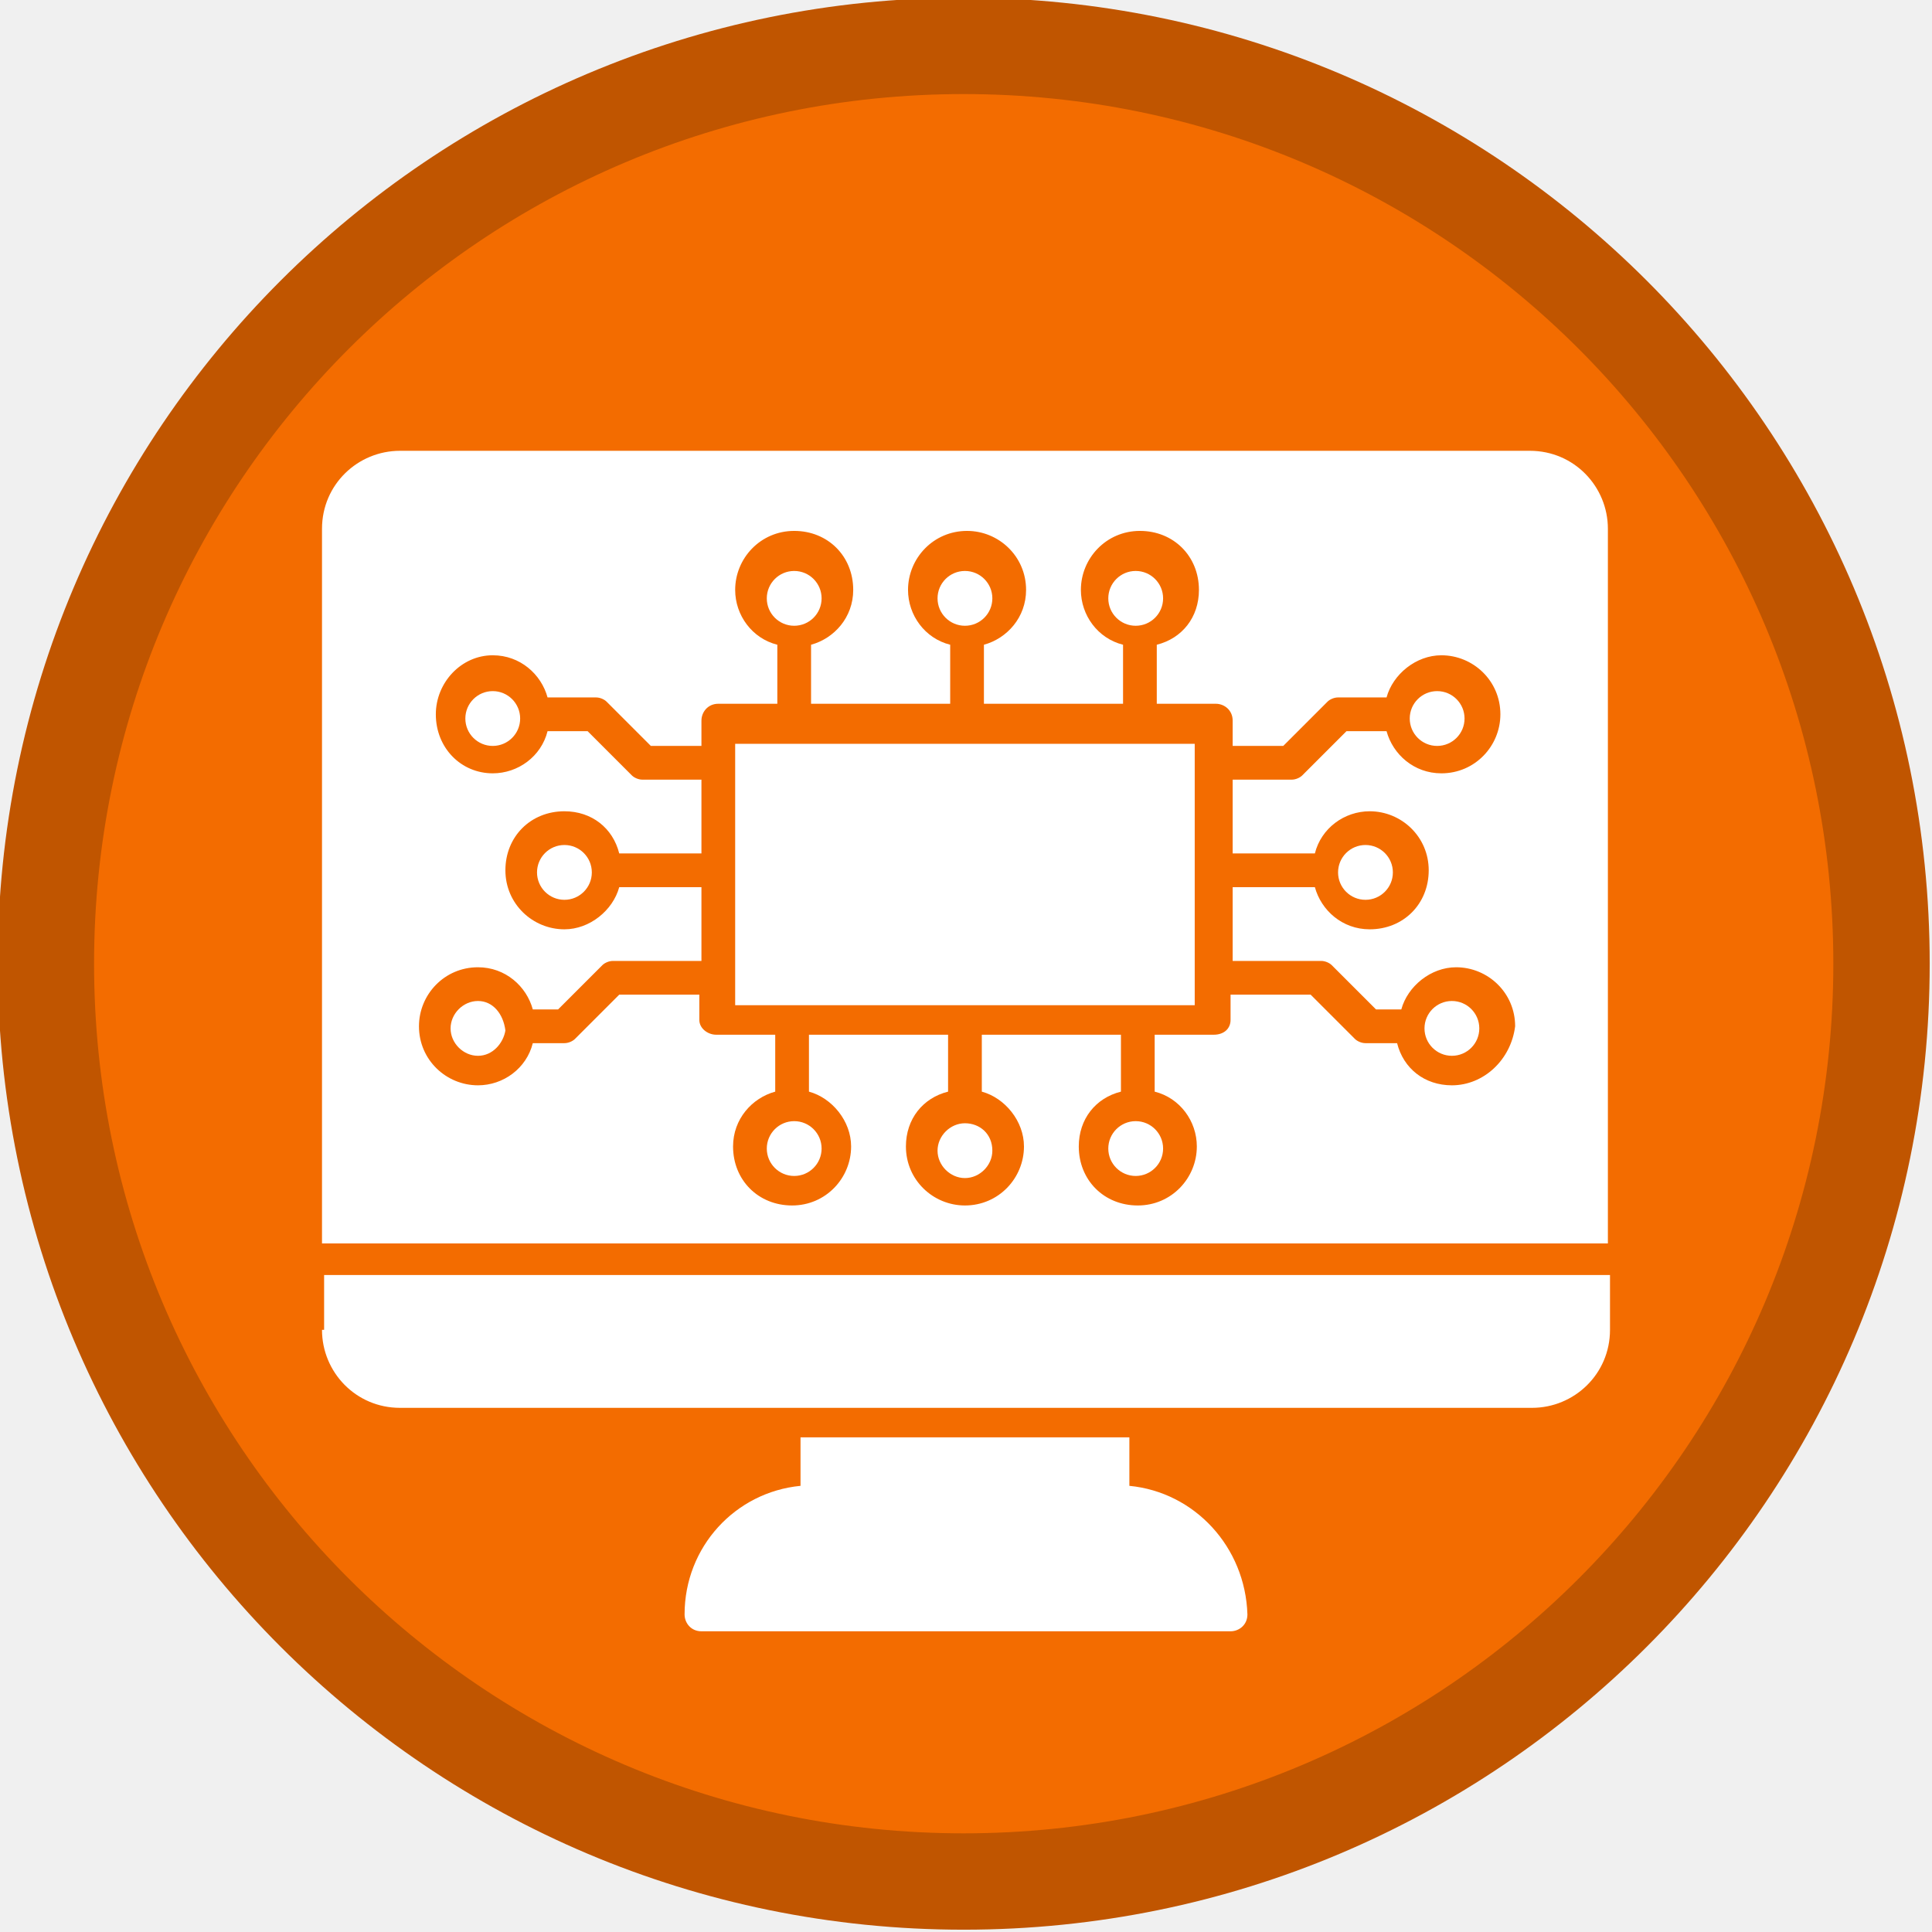
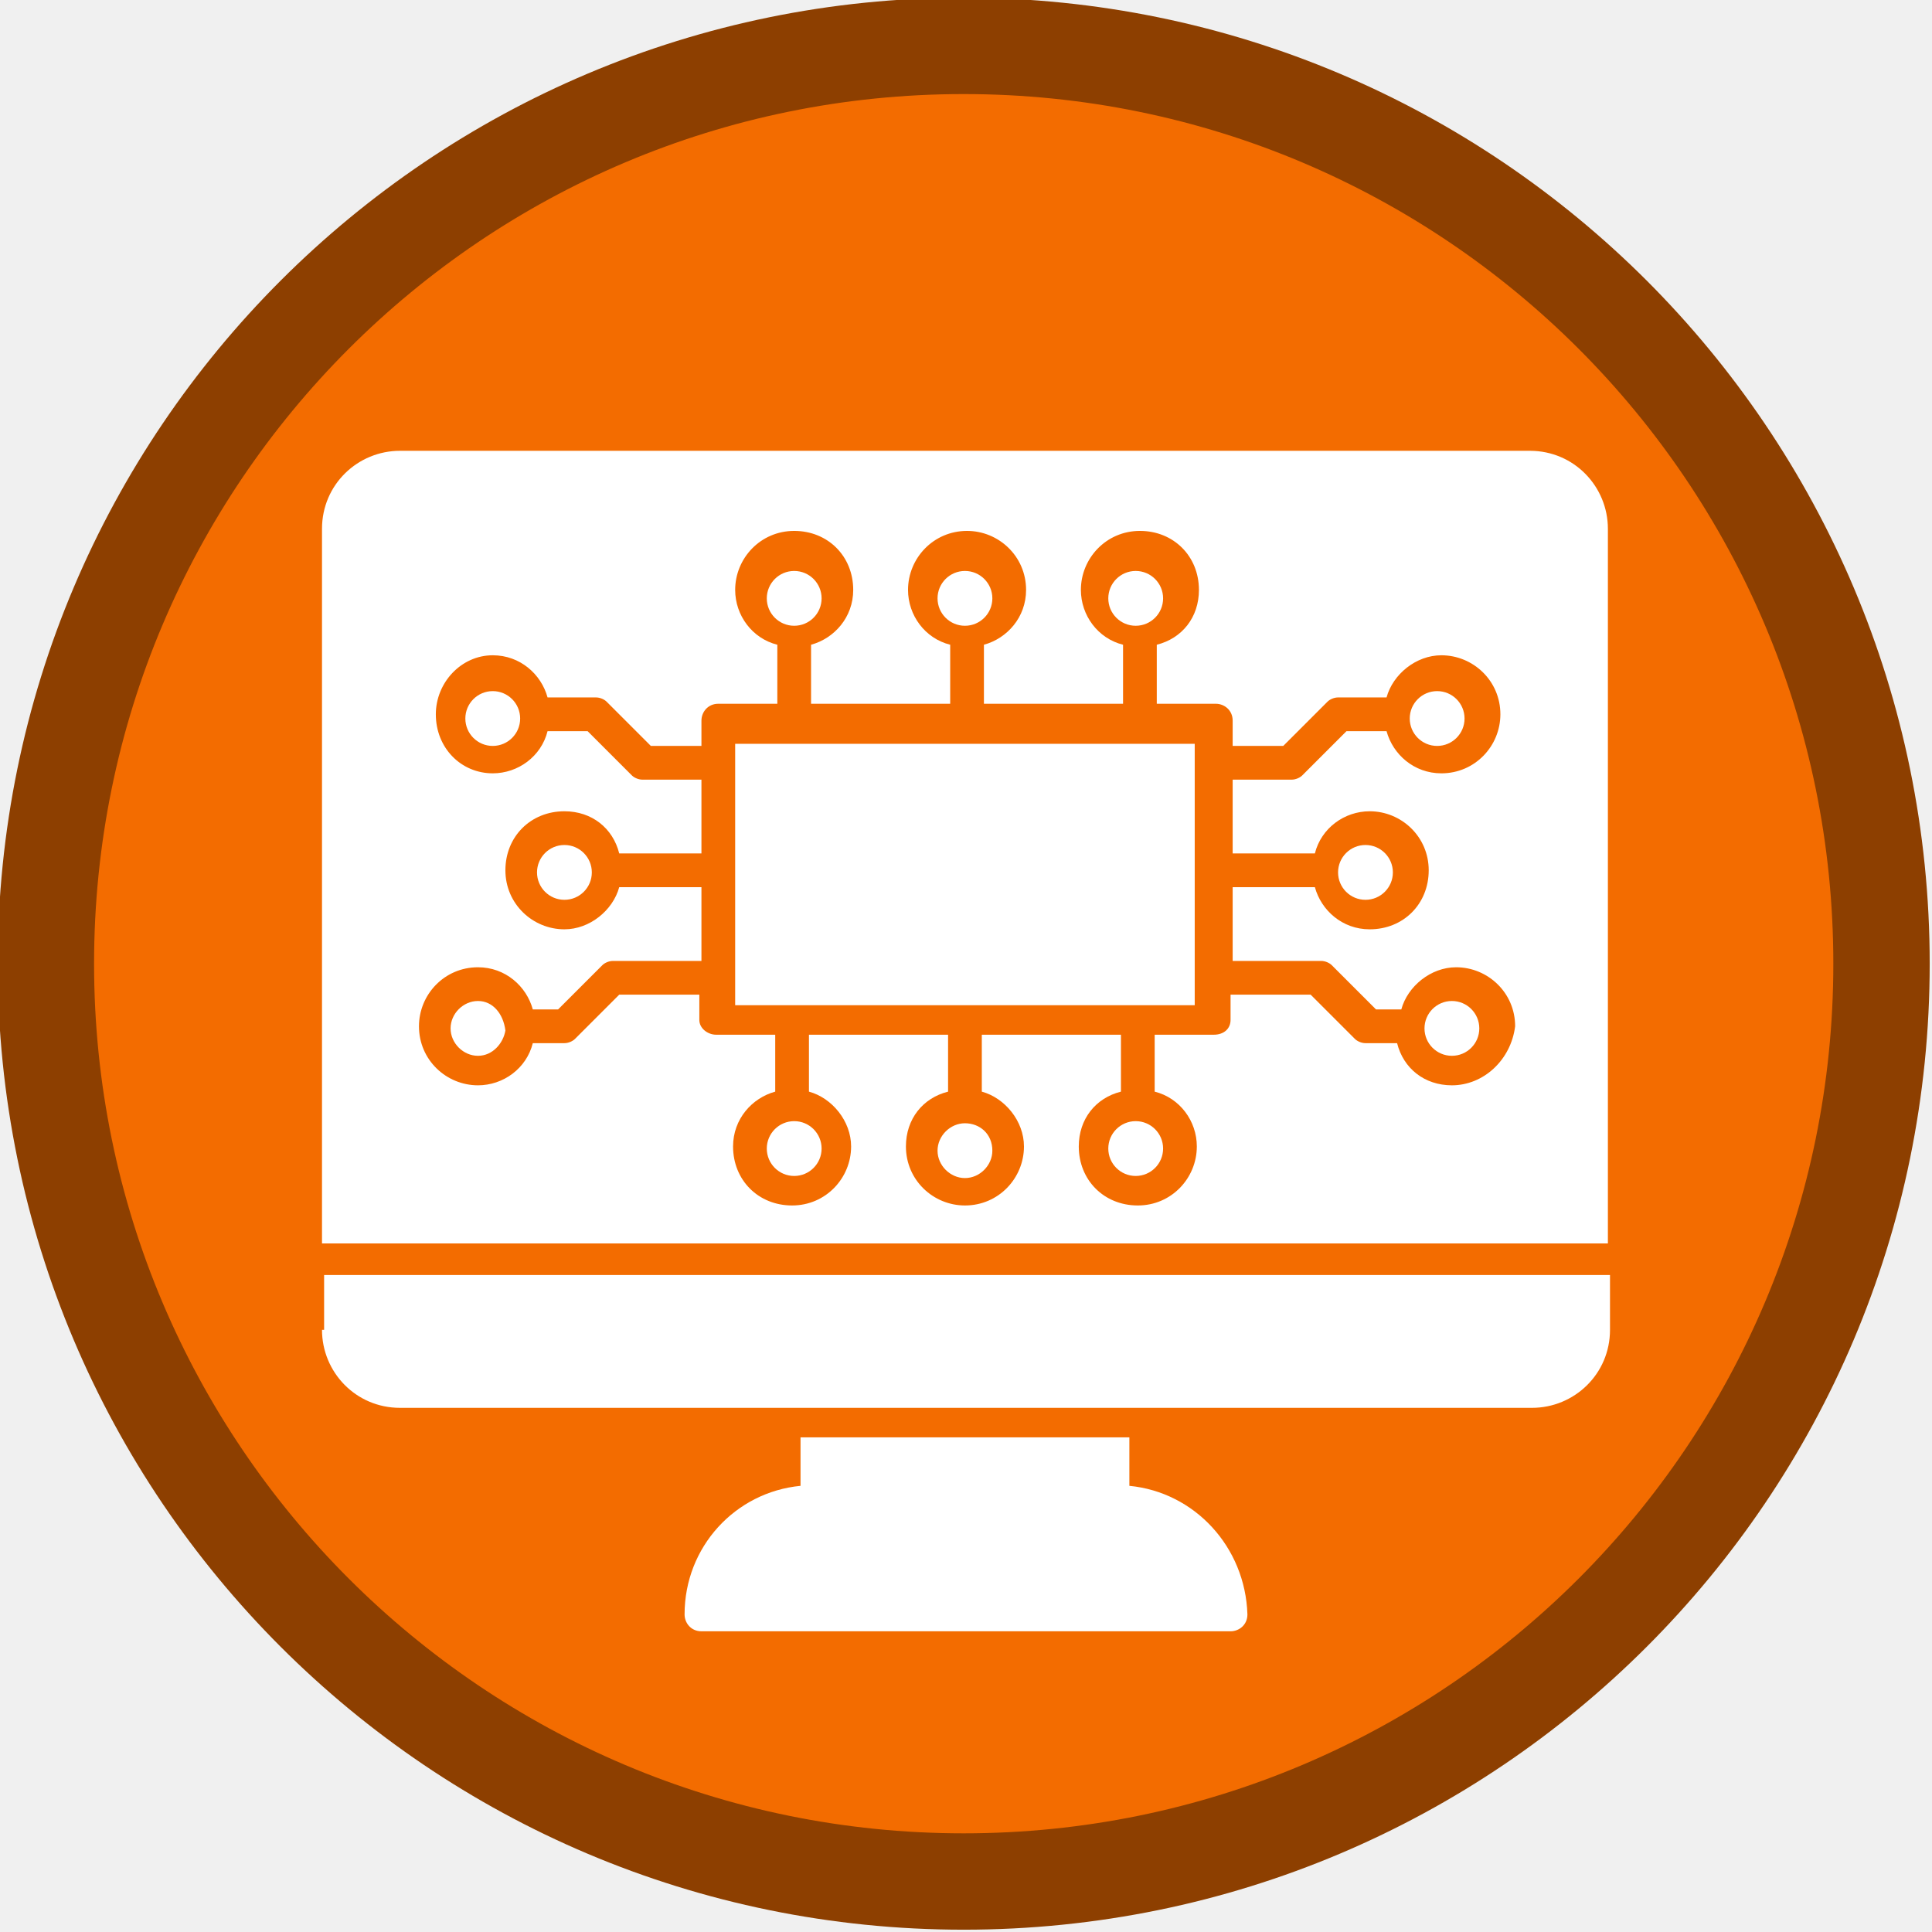
- <svg xmlns="http://www.w3.org/2000/svg" id="svg8" version="1.1" viewBox="0 0 793.75 793.75" height="3000" width="3000">
+ <svg xmlns="http://www.w3.org/2000/svg" width="3000" height="3000" viewBox="0 0 793.75 793.75" version="1.1" id="svg8">
  <defs id="defs2" />
  <g id="layer1">
-     <ellipse ry="377.078" rx="377.078" cy="395.93" cx="395.93" id="path10" style="fill:#f36c00;fill-opacity:1;fill-rule:evenodd;stroke:#c05500;stroke-width:39.593;stroke-miterlimit:4;stroke-dasharray:none;stroke-opacity:1" />
-     <g transform="matrix(8.660665,0,0,8.660665,110.64,141.905)" id="g1170" style="fill:#ffffff;fill-opacity:1">
-       <g style="fill:#ffffff;fill-opacity:1" id="g1127">
-         <g style="fill:#ffffff;fill-opacity:1" id="g1065">
-           <path style="fill:#ffffff;fill-opacity:1" d="M 40.8,54.1 V 51.8 H 25.2 v 2.3 c -3.1,0.3 -5.5,2.9 -5.5,6.1 0,0.4 0.3,0.8 0.8,0.8 h 25.1 c 0.4,0 0.8,-0.3 0.8,-0.8 -0.1,-3.2 -2.5,-5.8 -5.6,-6.1 z" id="path1063" />
+     <ellipse style="fill:#f36c00;fill-opacity:1;fill-rule:evenodd;stroke:#8d3f00;stroke-width:39.593;stroke-miterlimit:4;stroke-dasharray:none;stroke-opacity:1" id="path10" cx="395.93" cy="395.93" rx="377.078" ry="377.078" />
+     <g style="fill:#ffffff;fill-opacity:1" id="g1170" transform="matrix(8.660665,0,0,8.660665,110.64,141.905)">
+       <g id="g1127" style="fill:#ffffff;fill-opacity:1">
+         <g id="g1065" style="fill:#ffffff;fill-opacity:1">
+           <path id="path1063" d="M 40.8,54.1 V 51.8 H 25.2 v 2.3 c -3.1,0.3 -5.5,2.9 -5.5,6.1 0,0.4 0.3,0.8 0.8,0.8 h 25.1 c 0.4,0 0.8,-0.3 0.8,-0.8 -0.1,-3.2 -2.5,-5.8 -5.6,-6.1 z" style="fill:#ffffff;fill-opacity:1" />
        </g>
-         <g style="fill:#ffffff;fill-opacity:1" id="g1069">
-           <circle style="fill:#ffffff;fill-opacity:1" cx="14" cy="25" r="1.3" id="circle1067" />
+         <g id="g1069" style="fill:#ffffff;fill-opacity:1">
+           <circle id="circle1067" r="1.3" cy="25" cx="14" style="fill:#ffffff;fill-opacity:1" />
        </g>
-         <g style="fill:#ffffff;fill-opacity:1" id="g1073">
-           <path style="fill:#ffffff;fill-opacity:1" d="m 9.9,31.1 c -0.7,0 -1.3,0.6 -1.3,1.3 0,0.7 0.6,1.3 1.3,1.3 0.7,0 1.2,-0.6 1.3,-1.2 0,0 0,0 0,0 0,0 0,0 0,0 -0.1,-0.8 -0.6,-1.4 -1.3,-1.4 z" id="path1071" />
+         <g id="g1073" style="fill:#ffffff;fill-opacity:1">
+           <path id="path1071" d="m 9.9,31.1 c -0.7,0 -1.3,0.6 -1.3,1.3 0,0.7 0.6,1.3 1.3,1.3 0.7,0 1.2,-0.6 1.3,-1.2 0,0 0,0 0,0 0,0 0,0 0,0 -0.1,-0.8 -0.6,-1.4 -1.3,-1.4 z" style="fill:#ffffff;fill-opacity:1" />
        </g>
-         <g style="fill:#ffffff;fill-opacity:1" id="g1077">
-           <circle style="fill:#ffffff;fill-opacity:1" cx="24.9" cy="12" r="1.3" id="circle1075" />
+         <g id="g1077" style="fill:#ffffff;fill-opacity:1">
+           <circle id="circle1075" r="1.3" cy="12" cx="24.9" style="fill:#ffffff;fill-opacity:1" />
        </g>
-         <g style="fill:#ffffff;fill-opacity:1" id="g1081">
-           <circle style="fill:#ffffff;fill-opacity:1" cx="33" cy="12" r="1.3" id="circle1079" />
+         <g id="g1081" style="fill:#ffffff;fill-opacity:1">
+           <circle id="circle1079" r="1.3" cy="12" cx="33" style="fill:#ffffff;fill-opacity:1" />
        </g>
-         <g style="fill:#ffffff;fill-opacity:1" id="g1085">
-           <circle style="fill:#ffffff;fill-opacity:1" cx="52" cy="25" r="1.3" id="circle1083" />
+         <g id="g1085" style="fill:#ffffff;fill-opacity:1">
+           <circle id="circle1083" r="1.3" cy="25" cx="52" style="fill:#ffffff;fill-opacity:1" />
        </g>
-         <g style="fill:#ffffff;fill-opacity:1" id="g1089">
-           <circle style="fill:#ffffff;fill-opacity:1" cx="10.6" cy="17.7" r="1.3" id="circle1087" />
+         <g id="g1089" style="fill:#ffffff;fill-opacity:1">
+           <circle id="circle1087" r="1.3" cy="17.7" cx="10.6" style="fill:#ffffff;fill-opacity:1" />
        </g>
-         <g style="fill:#ffffff;fill-opacity:1" id="g1093">
-           <circle style="fill:#ffffff;fill-opacity:1" cx="55.4" cy="17.7" r="1.3" id="circle1091" />
+         <g id="g1093" style="fill:#ffffff;fill-opacity:1">
+           <circle id="circle1091" r="1.3" cy="17.7" cx="55.4" style="fill:#ffffff;fill-opacity:1" />
        </g>
-         <g style="fill:#ffffff;fill-opacity:1" id="g1097">
-           <circle style="fill:#ffffff;fill-opacity:1" cx="41.1" cy="12" r="1.3" id="circle1095" />
+         <g id="g1097" style="fill:#ffffff;fill-opacity:1">
+           <circle id="circle1095" r="1.3" cy="12" cx="41.1" style="fill:#ffffff;fill-opacity:1" />
        </g>
-         <g style="fill:#ffffff;fill-opacity:1" id="g1101">
-           <circle style="fill:#ffffff;fill-opacity:1" cx="56.1" cy="32.4" r="1.3" id="circle1099" />
+         <g id="g1101" style="fill:#ffffff;fill-opacity:1">
+           <circle id="circle1099" r="1.3" cy="32.4" cx="56.1" style="fill:#ffffff;fill-opacity:1" />
        </g>
-         <g style="fill:#ffffff;fill-opacity:1" id="g1105">
-           <path style="fill:#ffffff;fill-opacity:1" d="m 2.5,46.7 c 0,2 1.6,3.7 3.7,3.7 h 53.7 c 2,0 3.7,-1.6 3.7,-3.7 v -2.6 h -61 v 2.6 z" id="path1103" />
+         <g id="g1105" style="fill:#ffffff;fill-opacity:1">
+           <path id="path1103" d="m 2.5,46.7 c 0,2 1.6,3.7 3.7,3.7 h 53.7 c 2,0 3.7,-1.6 3.7,-3.7 v -2.6 h -61 v 2.6 z" style="fill:#ffffff;fill-opacity:1" />
        </g>
-         <g style="fill:#ffffff;fill-opacity:1" id="g1109">
-           <path style="fill:#ffffff;fill-opacity:1" d="M 59.8,5 H 6.2 C 4.2,5 2.5,6.6 2.5,8.7 v 33.9 h 61 V 8.7 C 63.5,6.7 61.9,5 59.8,5 Z m -3.7,30.1 c -1.3,0 -2.3,-0.8 -2.6,-2 H 52 c -0.2,0 -0.4,-0.1 -0.5,-0.2 L 49.4,30.8 H 45.6 V 32 c 0,0.4 -0.3,0.7 -0.8,0.7 H 42 v 2.7 c 1.2,0.3 2,1.4 2,2.6 0,1.5 -1.2,2.8 -2.8,2.8 -1.6,0 -2.8,-1.2 -2.8,-2.8 0,-1.3 0.8,-2.3 2,-2.6 v -2.7 h -6.6 v 2.7 c 1.1,0.3 2,1.4 2,2.6 0,1.5 -1.2,2.8 -2.8,2.8 -1.5,0 -2.8,-1.2 -2.8,-2.8 0,-1.3 0.8,-2.3 2,-2.6 v -2.7 h -6.6 v 2.7 c 1.1,0.3 2,1.4 2,2.6 0,1.5 -1.2,2.8 -2.8,2.8 -1.6,0 -2.8,-1.2 -2.8,-2.8 0,-1.3 0.9,-2.3 2,-2.6 v -2.7 h -2.8 c -0.4,0 -0.8,-0.3 -0.8,-0.7 v -1.2 h -3.8 l -2.1,2.1 C 14.4,33 14.2,33.1 14,33.1 h -1.5 c -0.3,1.2 -1.4,2 -2.6,2 -1.5,0 -2.8,-1.2 -2.8,-2.8 0,-1.5 1.2,-2.8 2.8,-2.8 1.3,0 2.3,0.9 2.6,2 h 1.2 l 2.1,-2.1 c 0.1,-0.1 0.3,-0.2 0.5,-0.2 h 4.2 v -3.5 h -3.9 c -0.3,1.1 -1.4,2 -2.6,2 -1.5,0 -2.8,-1.2 -2.8,-2.8 0,-1.6 1.2,-2.8 2.8,-2.8 1.3,0 2.3,0.8 2.6,2 h 3.9 v -3.5 h -2.8 c -0.2,0 -0.4,-0.1 -0.5,-0.2 l -2.1,-2.1 h -1.9 c -0.3,1.2 -1.4,2 -2.6,2 -1.5,0 -2.7,-1.2 -2.7,-2.8 0,-1.5 1.2,-2.8 2.7,-2.8 1.3,0 2.3,0.9 2.6,2 h 2.3 c 0.2,0 0.4,0.1 0.5,0.2 l 2.1,2.1 h 2.4 v -1.2 c 0,-0.4 0.3,-0.8 0.8,-0.8 h 2.8 v -2.8 c -1.2,-0.3 -2,-1.4 -2,-2.6 0,-1.5 1.2,-2.8 2.8,-2.8 1.6,0 2.8,1.2 2.8,2.8 0,1.3 -0.9,2.3 -2,2.6 V 17 h 6.6 v -2.8 c -1.2,-0.3 -2,-1.4 -2,-2.6 0,-1.5 1.2,-2.8 2.8,-2.8 1.5,0 2.8,1.2 2.8,2.8 0,1.3 -0.9,2.3 -2,2.6 V 17 h 6.6 v -2.8 c -1.2,-0.3 -2,-1.4 -2,-2.6 0,-1.5 1.2,-2.8 2.8,-2.8 1.6,0 2.8,1.2 2.8,2.8 0,1.3 -0.8,2.3 -2,2.6 V 17 h 2.8 c 0.4,0 0.8,0.3 0.8,0.8 V 19 h 2.4 l 2.1,-2.1 c 0.1,-0.1 0.3,-0.2 0.5,-0.2 H 53 c 0.3,-1.1 1.4,-2 2.6,-2 1.5,0 2.8,1.2 2.8,2.8 0,1.5 -1.2,2.8 -2.8,2.8 -1.3,0 -2.3,-0.9 -2.6,-2 H 51.1 L 49,20.4 c -0.1,0.1 -0.3,0.2 -0.5,0.2 h -2.8 v 3.5 h 3.9 c 0.3,-1.2 1.4,-2 2.6,-2 1.5,0 2.8,1.2 2.8,2.8 0,1.6 -1.2,2.8 -2.8,2.8 -1.3,0 -2.3,-0.9 -2.6,-2 h -3.9 v 3.5 h 4.2 c 0.2,0 0.4,0.1 0.5,0.2 l 2.1,2.1 h 1.2 c 0.3,-1.1 1.4,-2 2.6,-2 1.5,0 2.8,1.2 2.8,2.8 -0.2,1.6 -1.5,2.8 -3,2.8 z" id="path1107" />
+         <g id="g1109" style="fill:#ffffff;fill-opacity:1">
+           <path id="path1107" d="M 59.8,5 H 6.2 C 4.2,5 2.5,6.6 2.5,8.7 v 33.9 h 61 V 8.7 C 63.5,6.7 61.9,5 59.8,5 Z m -3.7,30.1 c -1.3,0 -2.3,-0.8 -2.6,-2 H 52 c -0.2,0 -0.4,-0.1 -0.5,-0.2 L 49.4,30.8 H 45.6 V 32 c 0,0.4 -0.3,0.7 -0.8,0.7 H 42 v 2.7 c 1.2,0.3 2,1.4 2,2.6 0,1.5 -1.2,2.8 -2.8,2.8 -1.6,0 -2.8,-1.2 -2.8,-2.8 0,-1.3 0.8,-2.3 2,-2.6 v -2.7 h -6.6 v 2.7 c 1.1,0.3 2,1.4 2,2.6 0,1.5 -1.2,2.8 -2.8,2.8 -1.5,0 -2.8,-1.2 -2.8,-2.8 0,-1.3 0.8,-2.3 2,-2.6 v -2.7 h -6.6 v 2.7 c 1.1,0.3 2,1.4 2,2.6 0,1.5 -1.2,2.8 -2.8,2.8 -1.6,0 -2.8,-1.2 -2.8,-2.8 0,-1.3 0.9,-2.3 2,-2.6 v -2.7 h -2.8 c -0.4,0 -0.8,-0.3 -0.8,-0.7 v -1.2 h -3.8 l -2.1,2.1 C 14.4,33 14.2,33.1 14,33.1 h -1.5 c -0.3,1.2 -1.4,2 -2.6,2 -1.5,0 -2.8,-1.2 -2.8,-2.8 0,-1.5 1.2,-2.8 2.8,-2.8 1.3,0 2.3,0.9 2.6,2 h 1.2 l 2.1,-2.1 c 0.1,-0.1 0.3,-0.2 0.5,-0.2 h 4.2 v -3.5 h -3.9 c -0.3,1.1 -1.4,2 -2.6,2 -1.5,0 -2.8,-1.2 -2.8,-2.8 0,-1.6 1.2,-2.8 2.8,-2.8 1.3,0 2.3,0.8 2.6,2 h 3.9 v -3.5 h -2.8 c -0.2,0 -0.4,-0.1 -0.5,-0.2 l -2.1,-2.1 h -1.9 c -0.3,1.2 -1.4,2 -2.6,2 -1.5,0 -2.7,-1.2 -2.7,-2.8 0,-1.5 1.2,-2.8 2.7,-2.8 1.3,0 2.3,0.9 2.6,2 h 2.3 c 0.2,0 0.4,0.1 0.5,0.2 l 2.1,2.1 h 2.4 v -1.2 c 0,-0.4 0.3,-0.8 0.8,-0.8 h 2.8 v -2.8 c -1.2,-0.3 -2,-1.4 -2,-2.6 0,-1.5 1.2,-2.8 2.8,-2.8 1.6,0 2.8,1.2 2.8,2.8 0,1.3 -0.9,2.3 -2,2.6 V 17 h 6.6 v -2.8 c -1.2,-0.3 -2,-1.4 -2,-2.6 0,-1.5 1.2,-2.8 2.8,-2.8 1.5,0 2.8,1.2 2.8,2.8 0,1.3 -0.9,2.3 -2,2.6 V 17 h 6.6 v -2.8 c -1.2,-0.3 -2,-1.4 -2,-2.6 0,-1.5 1.2,-2.8 2.8,-2.8 1.6,0 2.8,1.2 2.8,2.8 0,1.3 -0.8,2.3 -2,2.6 V 17 h 2.8 c 0.4,0 0.8,0.3 0.8,0.8 V 19 h 2.4 l 2.1,-2.1 c 0.1,-0.1 0.3,-0.2 0.5,-0.2 H 53 c 0.3,-1.1 1.4,-2 2.6,-2 1.5,0 2.8,1.2 2.8,2.8 0,1.5 -1.2,2.8 -2.8,2.8 -1.3,0 -2.3,-0.9 -2.6,-2 H 51.1 L 49,20.4 c -0.1,0.1 -0.3,0.2 -0.5,0.2 h -2.8 v 3.5 h 3.9 c 0.3,-1.2 1.4,-2 2.6,-2 1.5,0 2.8,1.2 2.8,2.8 0,1.6 -1.2,2.8 -2.8,2.8 -1.3,0 -2.3,-0.9 -2.6,-2 h -3.9 v 3.5 h 4.2 c 0.2,0 0.4,0.1 0.5,0.2 l 2.1,2.1 h 1.2 c 0.3,-1.1 1.4,-2 2.6,-2 1.5,0 2.8,1.2 2.8,2.8 -0.2,1.6 -1.5,2.8 -3,2.8 z" style="fill:#ffffff;fill-opacity:1" />
        </g>
-         <g style="fill:#ffffff;fill-opacity:1" id="g1113">
-           <rect style="fill:#ffffff;fill-opacity:1" x="22.1" y="18.9" width="21.8" height="12.4" id="rect1111" />
+         <g id="g1113" style="fill:#ffffff;fill-opacity:1">
+           <rect id="rect1111" height="12.4" width="21.8" y="18.9" x="22.1" style="fill:#ffffff;fill-opacity:1" />
        </g>
-         <g style="fill:#ffffff;fill-opacity:1" id="g1117">
-           <path style="fill:#ffffff;fill-opacity:1" d="m 33,36.9 c 0,0 0,0 0,0 -0.7,0 -1.3,0.6 -1.3,1.3 0,0.7 0.6,1.3 1.3,1.3 0.7,0 1.3,-0.6 1.3,-1.3 0,-0.8 -0.6,-1.3 -1.3,-1.3 0,0 0,0 0,0 z" id="path1115" />
+         <g id="g1117" style="fill:#ffffff;fill-opacity:1">
+           <path id="path1115" d="m 33,36.9 c 0,0 0,0 0,0 -0.7,0 -1.3,0.6 -1.3,1.3 0,0.7 0.6,1.3 1.3,1.3 0.7,0 1.3,-0.6 1.3,-1.3 0,-0.8 -0.6,-1.3 -1.3,-1.3 0,0 0,0 0,0 z" style="fill:#ffffff;fill-opacity:1" />
        </g>
-         <g style="fill:#ffffff;fill-opacity:1" id="g1121">
-           <circle style="fill:#ffffff;fill-opacity:1" cx="24.9" cy="38.1" r="1.3" id="circle1119" />
+         <g id="g1121" style="fill:#ffffff;fill-opacity:1">
+           <circle id="circle1119" r="1.3" cy="38.1" cx="24.9" style="fill:#ffffff;fill-opacity:1" />
        </g>
-         <g style="fill:#ffffff;fill-opacity:1" id="g1125">
-           <circle style="fill:#ffffff;fill-opacity:1" cx="41.1" cy="38.1" r="1.3" id="circle1123" />
+         <g id="g1125" style="fill:#ffffff;fill-opacity:1">
+           <circle id="circle1123" r="1.3" cy="38.1" cx="41.1" style="fill:#ffffff;fill-opacity:1" />
        </g>
      </g>
    </g>
  </g>
</svg>
